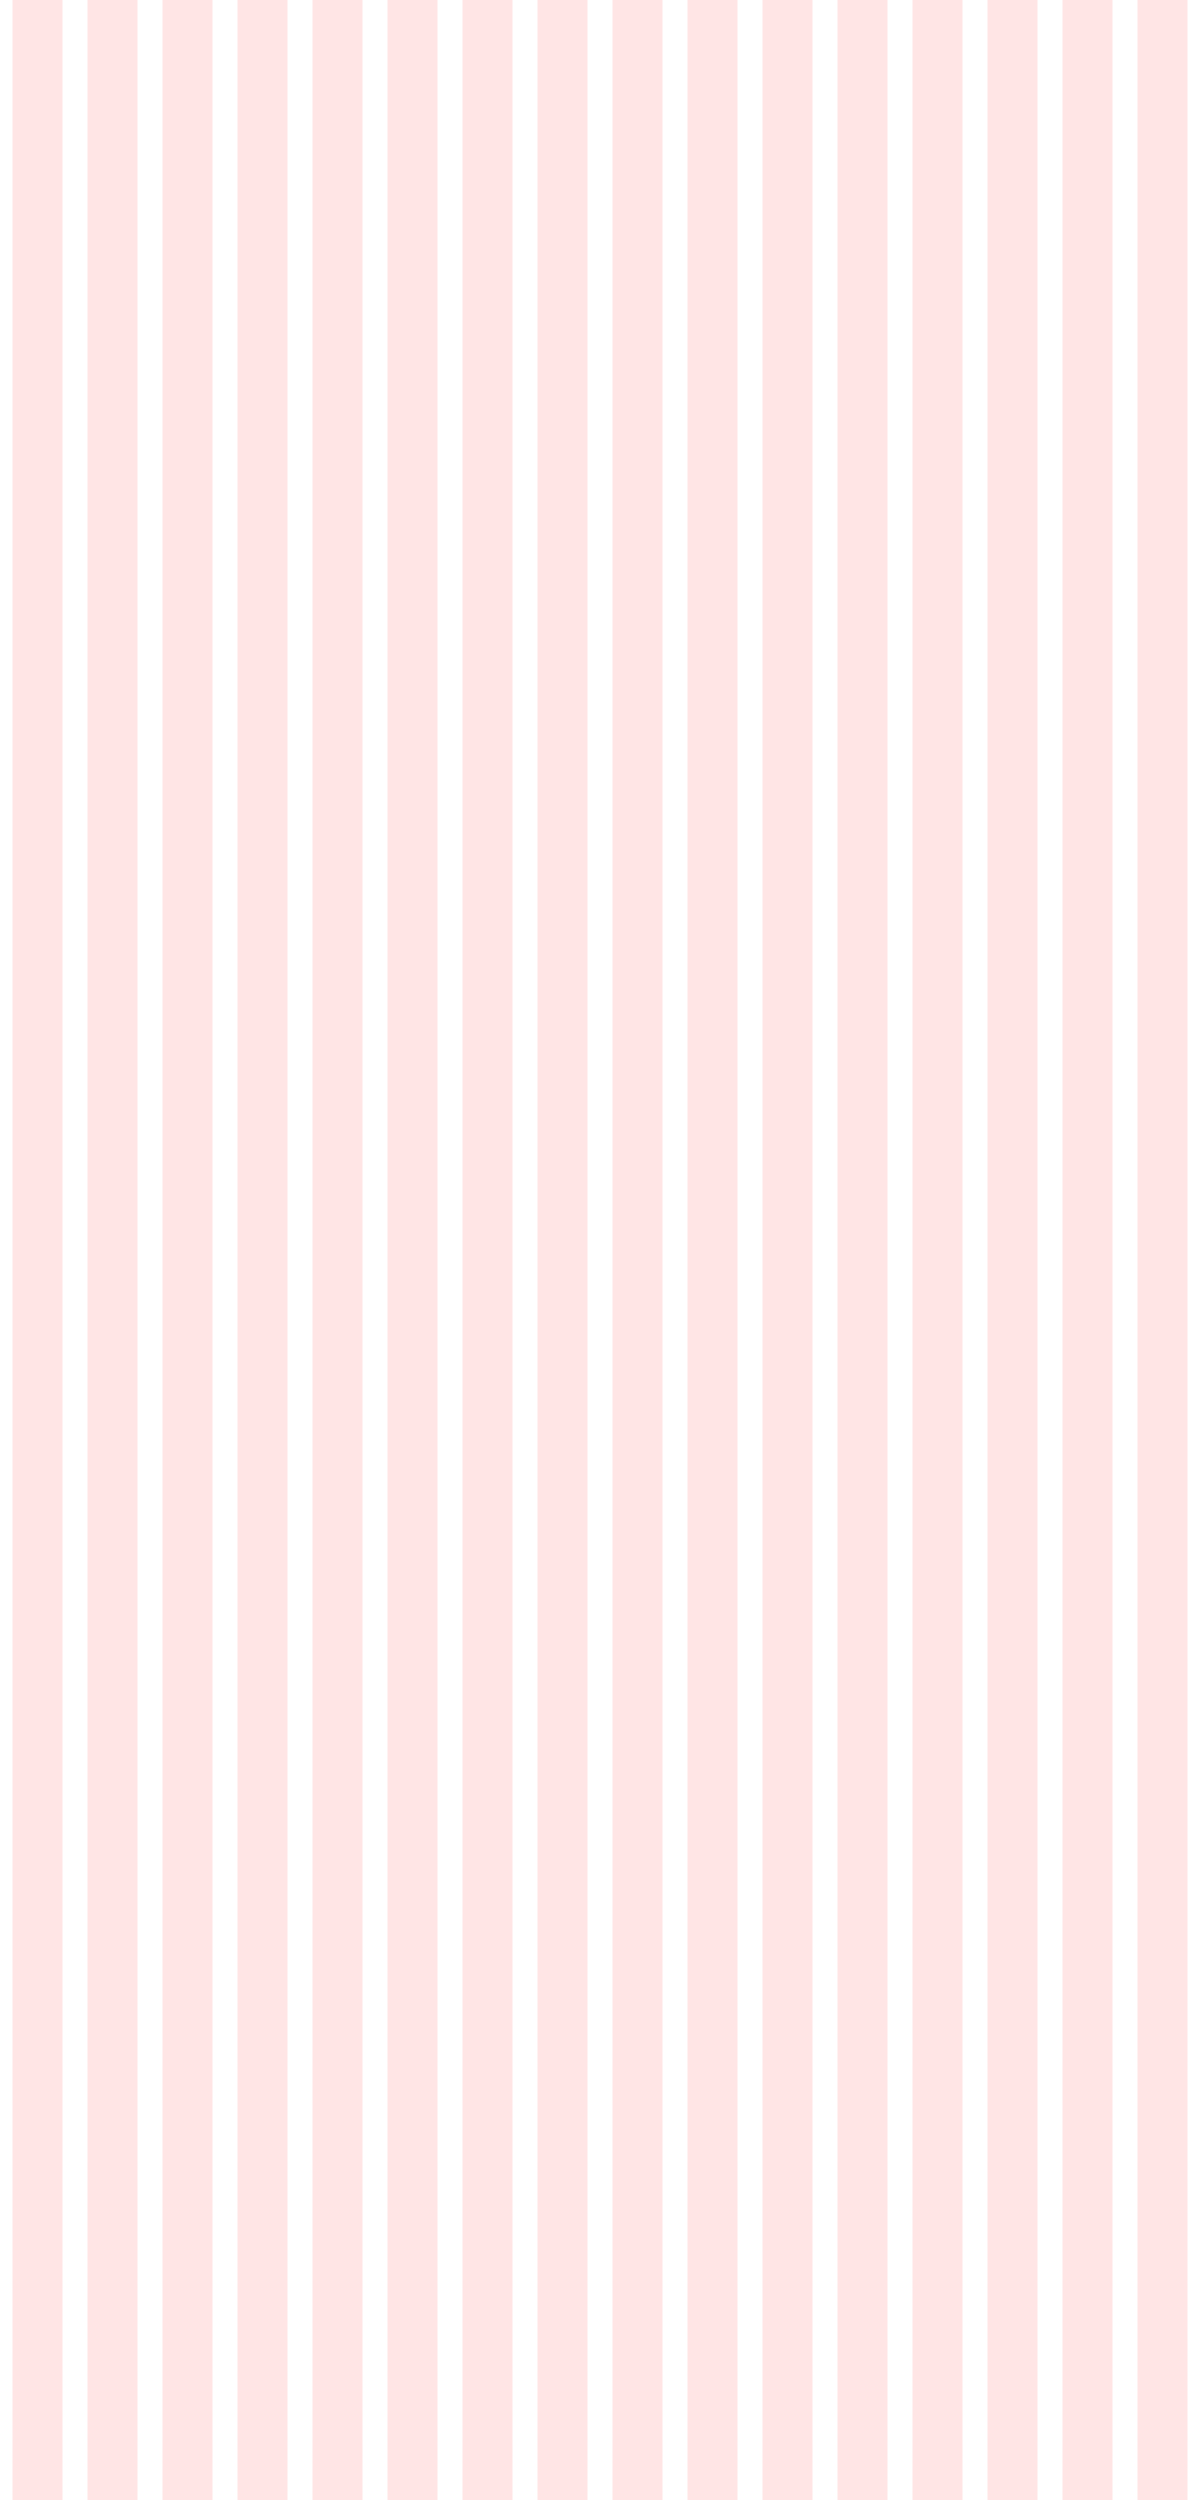
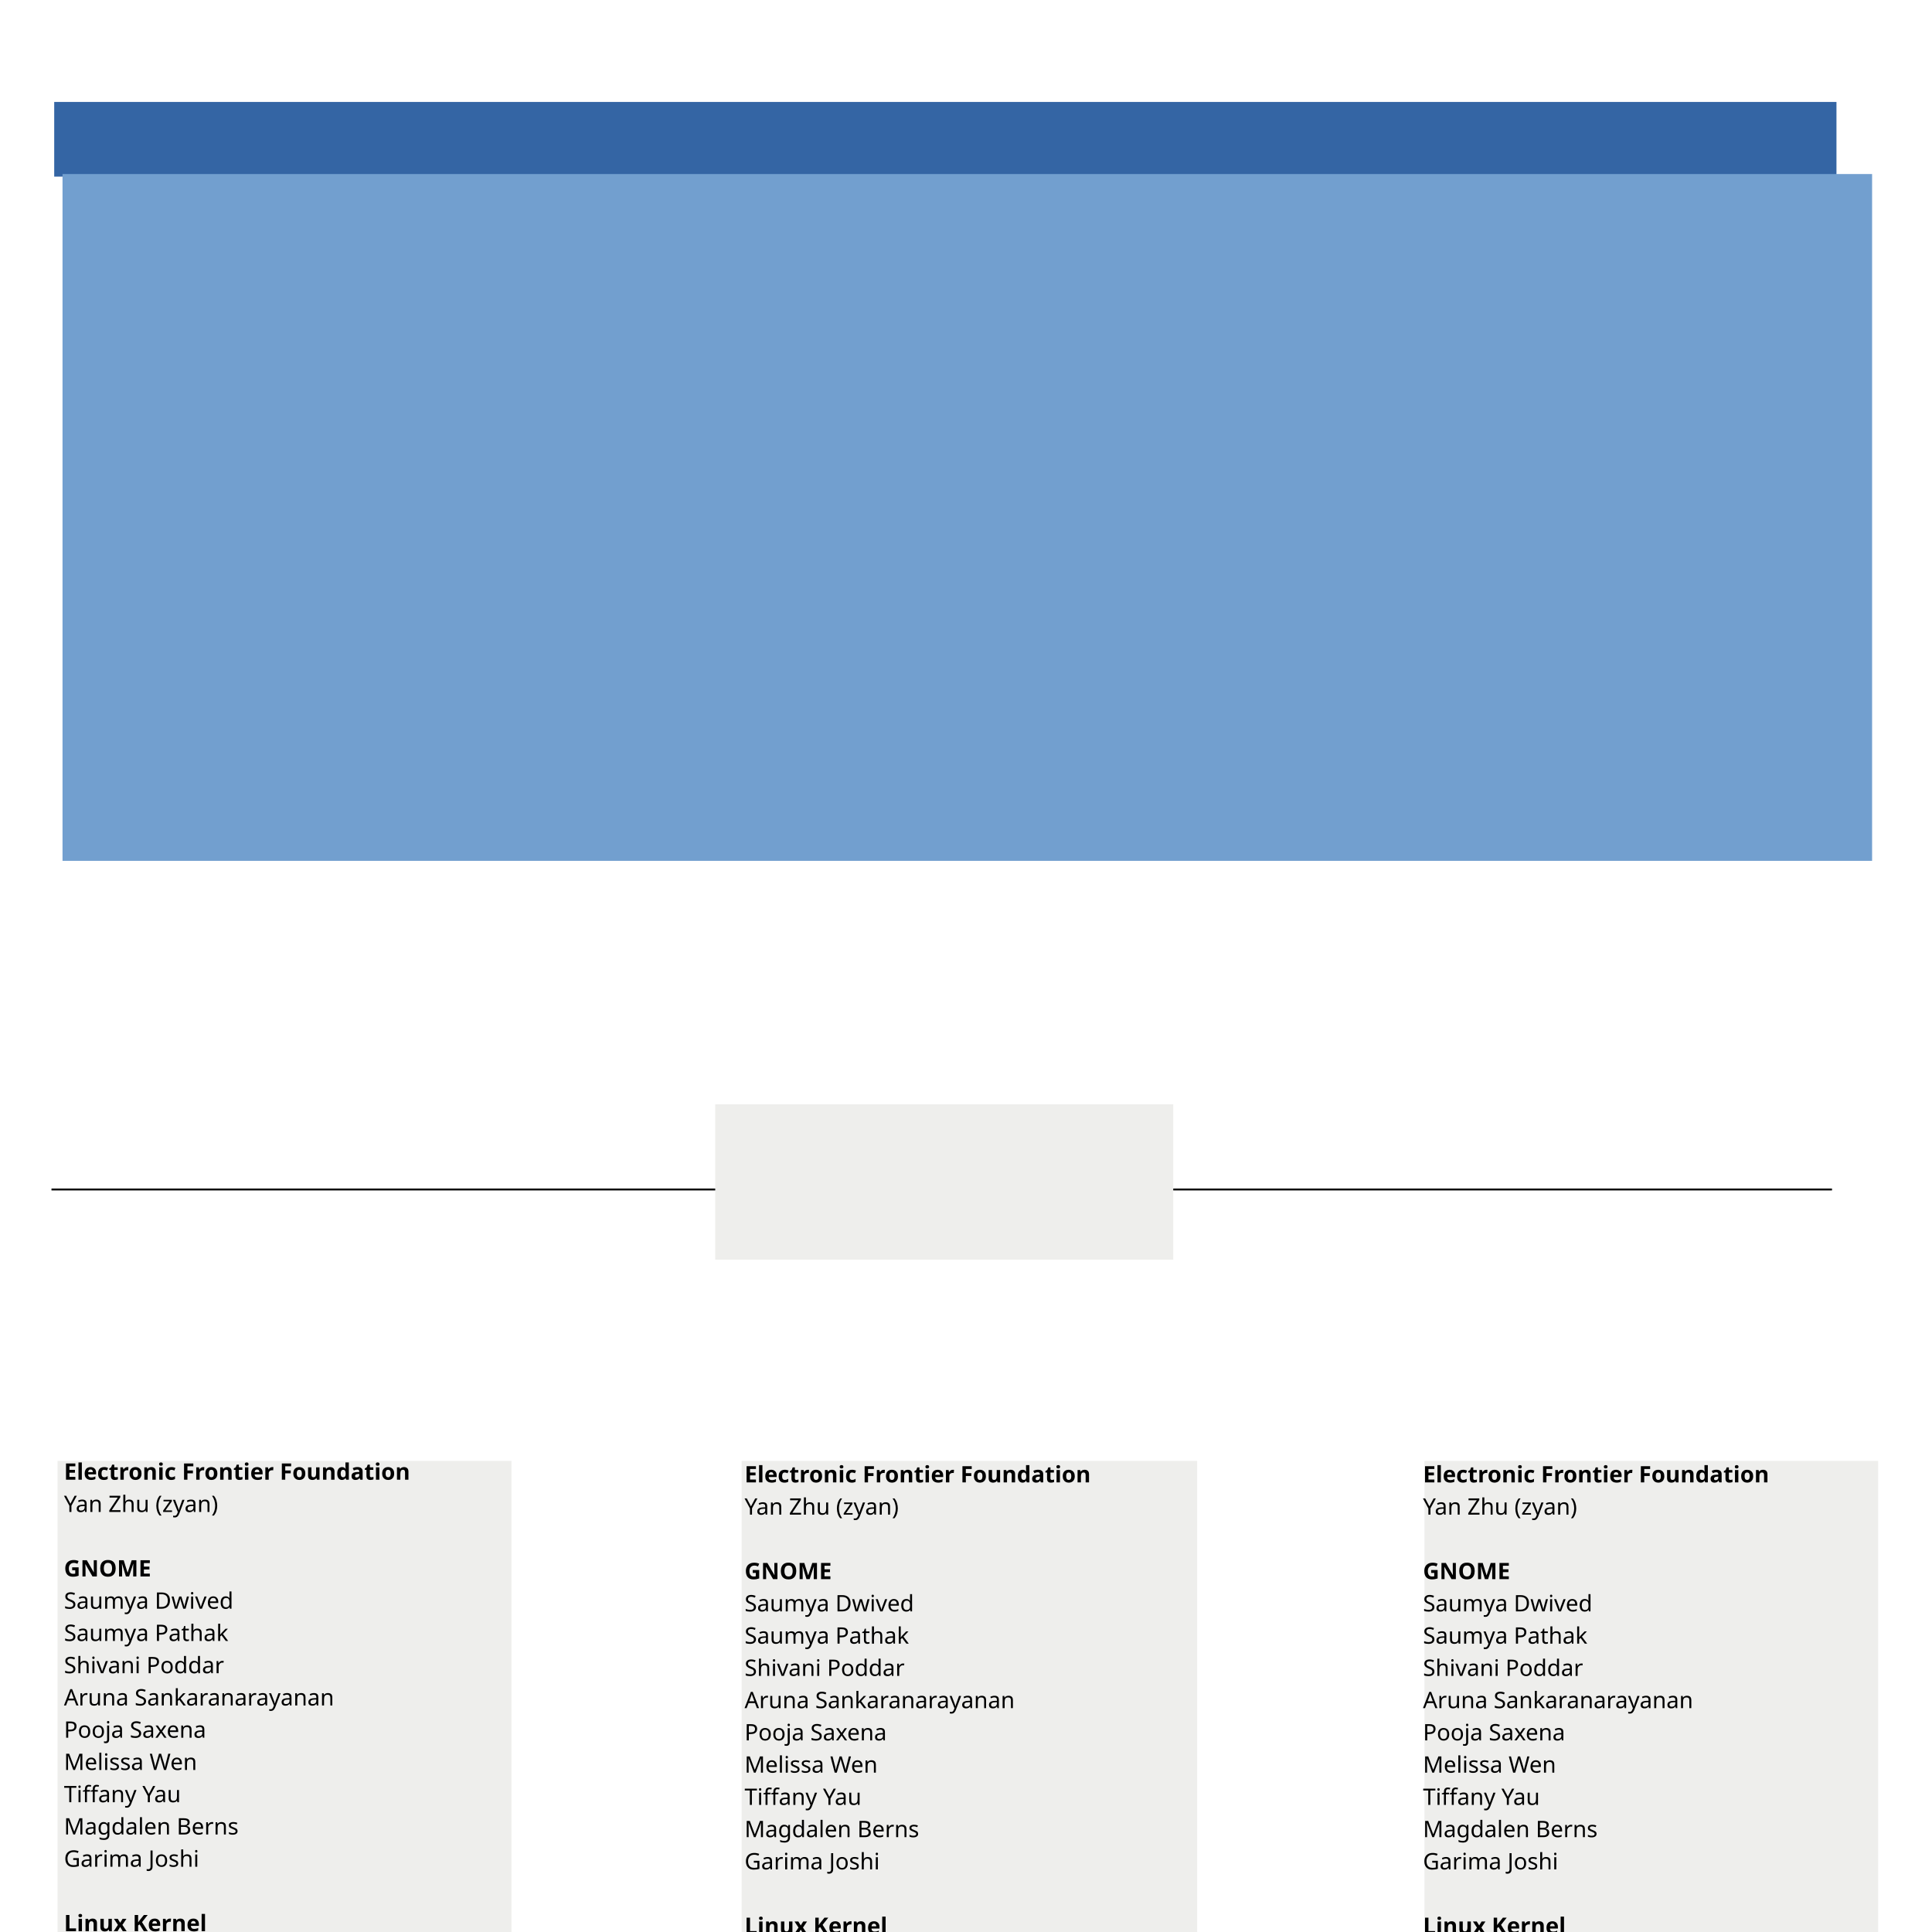
- <svg xmlns="http://www.w3.org/2000/svg" width="960" height="2000" version="1.0" id="svg2">
-   <defs id="defs95" />
-   <g id="layer0">
-     <rect style="fill:#ffe5e5" width="40" height="2000" x="10" y="0" id="rect62" />
-     <rect style="fill:#ffe5e5" width="40" height="2000" x="70" y="0" id="rect64" />
-     <rect style="fill:#ffe5e5" width="40" height="2000" x="130" y="0" id="rect66" />
-     <rect style="fill:#ffe5e5" width="40" height="2000" x="190" y="0" id="rect68" />
-     <rect style="fill:#ffe5e5" width="40" height="2000" x="250" y="0" id="rect70" />
-     <rect style="fill:#ffe5e5" width="40" height="2000" x="310" y="0" id="rect72" />
-     <rect style="fill:#ffe5e5" width="40" height="2000" x="370" y="0" id="rect74" />
-     <rect style="fill:#ffe5e5" width="40" height="2000" x="430" y="0" id="rect76" />
-     <rect style="fill:#ffe5e5" width="40" height="2000" x="490" y="0" id="rect78" />
-     <rect style="fill:#ffe5e5" width="40" height="2000" x="550" y="0" id="rect80" />
-     <rect style="fill:#ffe5e5" width="40" height="2000" x="610" y="0" id="rect82" />
-     <rect style="fill:#ffe5e5" width="40" height="2000" x="670" y="0" id="rect84" />
-     <rect style="fill:#ffe5e5" width="40" height="2000" x="730" y="0" id="rect86" />
-     <rect style="fill:#ffe5e5" width="40" height="2000" x="790" y="0" id="rect88" />
-     <rect style="fill:#ffe5e5" width="40" height="2000" x="850" y="0" id="rect90" />
-     <rect style="fill:#ffe5e5" width="40" height="2000" x="910" y="0" id="rect92" />
-   </g>
-   <g id="layer1">
-     <rect style="color:#000000;fill:#3465a4;fill-opacity:1;fill-rule:nonzero;stroke:none;stroke-width:2;marker:none;visibility:visible;display:inline;overflow:visible;enable-background:accumulate" id="rect6027" width="682" height="28.574" x="1256.781" y="46.538" />
-     <flowRoot xml:space="preserve" id="flowRoot6047" style="font-size:40px;font-style:normal;font-weight:normal;line-height:125%;letter-spacing:0px;word-spacing:0px;fill:#000000;fill-opacity:1;stroke:none;font-family:Sans" transform="translate(1241.695,-158.9785)">
-       <flowRegion id="flowRegion6049">
-         <rect id="rect6051" width="954.594" height="282.843" x="19.799" y="155.646" />
-       </flowRegion>
-       <flowPara id="flowPara6053" style="font-weight:bold;-inkscape-font-specification:Sans Bold">Outreach Program for Women</flowPara>
-     </flowRoot>
-     <flowRoot xml:space="preserve" id="flowRoot6047-7" style="font-size:40px;font-style:normal;font-weight:normal;line-height:125%;letter-spacing:0px;word-spacing:0px;fill:#000000;fill-opacity:1;stroke:none;font-family:Sans" transform="translate(1235.938,186.7586)">
-       <flowRegion id="flowRegion6049-6">
-         <rect id="rect6051-8" width="684.479" height="80.61" x="19.799" y="155.646" />
-       </flowRegion>
-       <flowPara style="font-size:12px;font-weight:normal;-inkscape-font-specification:Sans" id="flowPara6084">Polaroid ut keytar mlkshk. Skateboard kale chips VHS, trust fund enim do vegan sapiente irony tattooed aliqua +1. Pop-up readymade messenger bag vero. Intelligentsia fixie post-ironic, pop-up aesthetic ugh nostrud qui readymade velit umami messenger bag bitters flexitarian cardigan. Kogi disrupt banh mi incididunt, ex messenger bag nesciun</flowPara>
-     </flowRoot>
-     <rect style="color:#000000;fill:#888a85;fill-opacity:1;fill-rule:nonzero;stroke:none;stroke-width:2;marker:none;visibility:visible;display:inline;overflow:visible;enable-background:accumulate" id="rect6088" width="280.014" height="94.752" x="1145.428" y="1194.773" />
-     <rect style="color:#000000;fill:#888a85;fill-opacity:1;fill-rule:nonzero;stroke:none;stroke-width:2;marker:none;visibility:visible;display:inline;overflow:visible;enable-background:accumulate" id="rect6088-8" width="280.014" height="94.752" x="1465.428" y="1194.773" />
-     <rect style="color:#000000;fill:#888a85;fill-opacity:1;fill-rule:nonzero;stroke:none;stroke-width:2;marker:none;visibility:visible;display:inline;overflow:visible;enable-background:accumulate" id="rect6088-8-6" width="280.014" height="94.752" x="1785.428" y="1194.773" />
-     <rect style="color:#000000;fill:#888a85;fill-opacity:1;fill-rule:nonzero;stroke:none;stroke-width:2;marker:none;visibility:visible;display:inline;overflow:visible;enable-background:accumulate" id="rect6088-86" width="209.91" height="71.03" x="1145.428" y="1342.773" />
-     <rect style="color:#000000;fill:#888a85;fill-opacity:1;fill-rule:nonzero;stroke:none;stroke-width:2;marker:none;visibility:visible;display:inline;overflow:visible;enable-background:accumulate" id="rect6088-8-0" width="209.91" height="71.03" x="1385.312" y="1342.773" />
-     <rect style="color:#000000;fill:#888a85;fill-opacity:1;fill-rule:nonzero;stroke:none;stroke-width:2;marker:none;visibility:visible;display:inline;overflow:visible;enable-background:accumulate" id="rect6088-8-6-8" width="209.91" height="71.03" x="1625.197" y="1342.773" />
-     <rect style="color:#000000;fill:#888a85;fill-opacity:1;fill-rule:nonzero;stroke:none;stroke-width:2;marker:none;visibility:visible;display:inline;overflow:visible;enable-background:accumulate" id="rect6088-8-6-8-8" width="209.91" height="71.03" x="1856.447" y="1342.773" />
-     <rect style="color:#000000;fill:#888a85;fill-opacity:1;fill-rule:nonzero;stroke:none;stroke-width:2;marker:none;visibility:visible;display:inline;overflow:visible;enable-background:accumulate" id="rect6088-86-8" width="209.91" height="71.03" x="1145.428" y="1442.773" />
-     <rect style="color:#000000;fill:#888a85;fill-opacity:1;fill-rule:nonzero;stroke:none;stroke-width:2;marker:none;visibility:visible;display:inline;overflow:visible;enable-background:accumulate" id="rect6088-8-0-5" width="209.91" height="71.03" x="1385.312" y="1442.773" />
-     <rect style="color:#000000;fill:#888a85;fill-opacity:1;fill-rule:nonzero;stroke:none;stroke-width:2;marker:none;visibility:visible;display:inline;overflow:visible;enable-background:accumulate" id="rect6088-8-6-8-1" width="209.91" height="71.03" x="1625.197" y="1442.773" />
-     <rect style="color:#000000;fill:#888a85;fill-opacity:1;fill-rule:nonzero;stroke:none;stroke-width:2;marker:none;visibility:visible;display:inline;overflow:visible;enable-background:accumulate" id="rect6088-8-6-8-8-3" width="209.91" height="71.03" x="1856.447" y="1442.773" />
-     <rect style="color:#000000;fill:#729fcf;fill-opacity:1;fill-rule:nonzero;stroke:none;stroke-width:2;marker:none;visibility:visible;display:inline;overflow:visible;enable-background:accumulate" id="rect6195" width="684.479" height="264.458" x="1255.736" y="73.302" />
-     <flowRoot xml:space="preserve" id="flowRoot6047-7-0" style="font-size:40px;font-style:normal;font-weight:normal;line-height:125%;letter-spacing:0px;word-spacing:0px;fill:#000000;fill-opacity:1;stroke:none;font-family:Sans" transform="translate(1125.144,1013.262)">
-       <flowRegion id="flowRegion6049-6-0">
-         <rect id="rect6051-8-0" width="261.63" height="24.042" x="19.799" y="155.646" />
-       </flowRegion>
-       <flowPara style="font-size:12px;font-weight:bold;-inkscape-font-specification:Sans Bold" id="flowPara6084-1">Sealing Breaker Sponsors</flowPara>
-     </flowRoot>
-     <flowRoot xml:space="preserve" id="flowRoot6047-7-1" style="font-size:40px;font-style:normal;font-weight:normal;line-height:125%;letter-spacing:0px;word-spacing:0px;fill:#000000;fill-opacity:1;stroke:none;font-family:Sans" transform="translate(1122.8,974.0593)">
-       <flowRegion id="flowRegion6049-6-4">
-         <rect id="rect6051-8-7" width="538.815" height="33.941" x="19.799" y="155.646" />
-       </flowRegion>
-       <flowPara style="font-size:12px;font-weight:normal;-inkscape-font-specification:Sans" id="flowPara6084-9">Outreach Program for Women is possible with the help of the following sponsors</flowPara>
-     </flowRoot>
-     <flowRoot xml:space="preserve" id="flowRoot6047-7-0-5" style="font-size:40px;font-style:normal;font-weight:normal;line-height:125%;letter-spacing:0px;word-spacing:0px;fill:#000000;fill-opacity:1;stroke:none;font-family:Sans" transform="translate(1125.144,1163.262)">
-       <flowRegion id="flowRegion6049-6-0-9">
-         <rect id="rect6051-8-0-8" width="261.63" height="24.042" x="19.799" y="155.646" />
-       </flowRegion>
-       <flowPara style="font-size:12px;font-weight:bold;-inkscape-font-specification:Sans Bold" id="flowPara6084-1-3">X Sponsors</flowPara>
-     </flowRoot>
-     <flowRoot xml:space="preserve" id="flowRoot6047-8" style="font-size:40px;font-style:normal;font-weight:normal;line-height:125%;letter-spacing:0px;word-spacing:0px;fill:#000000;fill-opacity:1;stroke:none;font-family:Sans" transform="matrix(2.223747,0,0,2.223747,2116.81,-826.3024)">
-       <flowRegion id="flowRegion6049-7">
-         <rect id="rect6051-3" width="230.594" height="70.843" x="19.799" y="155.646" />
-       </flowRegion>
-       <flowPara id="flowPara6053-3" style="font-weight:bold;-inkscape-font-specification:Sans Bold">outreach</flowPara>
-     </flowRoot>
-     <flowRoot xml:space="preserve" id="flowRoot6047-8-0" style="font-size:40px;font-style:normal;font-weight:normal;line-height:125%;letter-spacing:0px;word-spacing:0px;fill:#000000;fill-opacity:1;stroke:none;font-family:Sans" transform="matrix(1.004474,0,0,1.004474,2144.382,-544.1616)">
-       <flowRegion id="flowRegion6049-7-0">
-         <rect id="rect6051-3-7" width="478.594" height="64.843" x="19.799" y="155.646" />
-       </flowRegion>
-       <flowPara id="flowPara6053-3-9" style="font-weight:bold;-inkscape-font-specification:Sans Bold">Program for Women</flowPara>
-     </flowRoot>
-     <flowRoot xml:space="preserve" id="flowRoot6163" style="font-size:40px;font-style:normal;font-weight:normal;line-height:125%;letter-spacing:0px;word-spacing:0px;fill:#eeeeec;fill-opacity:1;stroke:none;font-family:Sans" transform="matrix(0.4658606,0,0,0.4658606,1376.337,211.1435)">
-       <flowRegion id="flowRegion6165">
-         <rect id="rect6167" width="984.685" height="79.738" x="82" y="-351" style="fill:#eeeeec" />
-       </flowRegion>
-       <flowPara id="flowPara6169">Overview       Participants       Sponsors</flowPara>
-     </flowRoot>
-     <path style="fill:none;stroke:#000000;stroke-width:1px;stroke-linecap:butt;stroke-linejoin:miter;stroke-opacity:1" d="m 1255.736,424.027 690.136,0" id="path6964" />
-     <text xml:space="preserve" style="font-size:40px;font-style:normal;font-weight:normal;line-height:125%;letter-spacing:0px;word-spacing:0px;fill:#000000;fill-opacity:1;stroke:none;font-family:Sans" x="1258.565" y="462.21" id="text6966">
-       <tspan x="1258.565" y="462.21" style="font-size:10px;font-weight:bold;-inkscape-font-specification:Sans Bold" id="tspan7004">Electronic Frontier Foundation</tspan>
-       <tspan x="1258.565" y="474.71" style="font-size:10px" id="tspan7197">Yan Zhu (zyan)</tspan>
-       <tspan x="1258.565" y="487.21" style="font-size:10px" id="tspan7203" />
-       <tspan x="1258.565" y="499.71" style="font-size:10px;font-weight:bold;-inkscape-font-specification:Sans Bold" id="tspan7205">GNOME</tspan>
-       <tspan x="1258.565" y="512.21" style="font-size:10px" id="tspan7207">Saumya Dwived</tspan>
-       <tspan x="1258.565" y="524.71" style="font-size:10px" id="tspan7209">Saumya Pathak</tspan>
-       <tspan x="1258.565" y="537.21" style="font-size:10px" id="tspan7211">Shivani Poddar</tspan>
-       <tspan x="1258.565" y="549.71" style="font-size:10px" id="tspan7213">Aruna Sankaranarayanan</tspan>
-       <tspan x="1258.565" y="562.21" style="font-size:10px" id="tspan7215">Pooja Saxena </tspan>
-       <tspan x="1258.565" y="574.71" style="font-size:10px" id="tspan7219">Melissa Wen</tspan>
-       <tspan x="1258.565" y="587.21" style="font-size:10px" id="tspan7223">Tiffany Yau</tspan>
-       <tspan x="1258.565" y="599.71" style="font-size:10px" id="tspan7225">Magdalen Berns</tspan>
-       <tspan x="1258.565" y="612.21" style="font-size:10px" id="tspan7227">Garima Joshi</tspan>
-       <tspan x="1258.565" y="624.71" style="font-size:10px" id="tspan7229" />
-       <tspan x="1258.565" y="637.21" style="font-size:10px;font-weight:bold;-inkscape-font-specification:Sans Bold" id="tspan7231">Linux Kernel</tspan>
-       <tspan x="1258.565" y="649.71" style="font-size:10px" id="tspan7233">Tülin İzer</tspan>
-       <tspan x="1258.565" y="662.21" style="font-size:10px" id="tspan7237">Lidza Louina</tspan>
-       <tspan x="1258.565" y="674.71" style="font-size:10px" id="tspan7239">Lisa T. Nguyen</tspan>
-       <tspan x="1258.565" y="687.21" style="font-size:10px" id="tspan7243">Hema Prathaban</tspan>
-       <tspan x="1258.565" y="699.71" style="font-size:10px" id="tspan7249">Xenia Ragiadakou</tspan>
-       <tspan x="1258.565" y="712.21" style="font-size:10px" id="tspan7266">Elena Ufimtseva</tspan>
-       <tspan x="1258.565" y="724.71" style="font-size:10px" id="tspan7253">Laura Vasilescu </tspan>
-     </text>
-     <text xml:space="preserve" style="font-size:40px;font-style:normal;font-weight:normal;line-height:125%;letter-spacing:0px;word-spacing:0px;fill:#000000;fill-opacity:1;stroke:none;font-family:Sans" x="1482.565" y="462.21" id="text6966-6">
-       <tspan x="1482.565" y="462.21" style="font-size:10px;font-weight:bold;-inkscape-font-specification:Sans Bold" id="tspan7004-3">Electronic Frontier Foundation</tspan>
-       <tspan x="1482.565" y="474.71" style="font-size:10px" id="tspan7197-1">Yan Zhu (zyan)</tspan>
-       <tspan x="1482.565" y="487.21" style="font-size:10px" id="tspan7203-9" />
-       <tspan x="1482.565" y="499.71" style="font-size:10px;font-weight:bold;-inkscape-font-specification:Sans Bold" id="tspan7205-8">GNOME</tspan>
-       <tspan x="1482.565" y="512.21" style="font-size:10px" id="tspan7207-4">Saumya Dwived</tspan>
-       <tspan x="1482.565" y="524.71" style="font-size:10px" id="tspan7209-1">Saumya Pathak</tspan>
-       <tspan x="1482.565" y="537.21" style="font-size:10px" id="tspan7211-2">Shivani Poddar</tspan>
-       <tspan x="1482.565" y="549.71" style="font-size:10px" id="tspan7213-6">Aruna Sankaranarayanan</tspan>
-       <tspan x="1482.565" y="562.21" style="font-size:10px" id="tspan7215-9">Pooja Saxena </tspan>
-       <tspan x="1482.565" y="574.71" style="font-size:10px" id="tspan7219-1">Melissa Wen</tspan>
-       <tspan x="1482.565" y="587.21" style="font-size:10px" id="tspan7223-6">Tiffany Yau</tspan>
-       <tspan x="1482.565" y="599.71" style="font-size:10px" id="tspan7225-6">Magdalen Berns</tspan>
-       <tspan x="1482.565" y="612.21" style="font-size:10px" id="tspan7227-1">Garima Joshi</tspan>
-       <tspan x="1482.565" y="624.71" style="font-size:10px" id="tspan7229-3" />
-       <tspan x="1482.565" y="637.21" style="font-size:10px;font-weight:bold;-inkscape-font-specification:Sans Bold" id="tspan7231-9">Linux Kernel</tspan>
-       <tspan x="1482.565" y="649.71" style="font-size:10px" id="tspan7233-6">Tülin İzer</tspan>
-       <tspan x="1482.565" y="662.21" style="font-size:10px" id="tspan7237-2">Lidza Louina</tspan>
-       <tspan x="1482.565" y="674.71" style="font-size:10px" id="tspan7239-6">Lisa T. Nguyen</tspan>
-       <tspan x="1482.565" y="687.21" style="font-size:10px" id="tspan7243-6">Hema Prathaban</tspan>
-       <tspan x="1482.565" y="699.71" style="font-size:10px" id="tspan7249-3">Xenia Ragiadakou</tspan>
-       <tspan x="1482.565" y="712.21" style="font-size:10px" id="tspan7266-4">Elena Ufimtseva</tspan>
-       <tspan x="1482.565" y="724.71" style="font-size:10px" id="tspan7253-6">Laura Vasilescu </tspan>
-     </text>
-     <text xml:space="preserve" style="font-size:40px;font-style:normal;font-weight:normal;line-height:125%;letter-spacing:0px;word-spacing:0px;fill:#000000;fill-opacity:1;stroke:none;font-family:Sans" x="1773.565" y="462.21" id="text6966-6-0">
-       <tspan x="1773.565" y="462.21" style="font-size:10px;font-weight:bold;-inkscape-font-specification:Sans Bold" id="tspan7004-3-7">Electronic Frontier Foundation</tspan>
-       <tspan x="1773.565" y="474.71" style="font-size:10px" id="tspan7197-1-9">Yan Zhu (zyan)</tspan>
-       <tspan x="1773.565" y="487.21" style="font-size:10px" id="tspan7203-9-3" />
-       <tspan x="1773.565" y="499.71" style="font-size:10px;font-weight:bold;-inkscape-font-specification:Sans Bold" id="tspan7205-8-7">GNOME</tspan>
-       <tspan x="1773.565" y="512.21" style="font-size:10px" id="tspan7207-4-8">Saumya Dwived</tspan>
-       <tspan x="1773.565" y="524.71" style="font-size:10px" id="tspan7209-1-4">Saumya Pathak</tspan>
-       <tspan x="1773.565" y="537.21" style="font-size:10px" id="tspan7211-2-2">Shivani Poddar</tspan>
-       <tspan x="1773.565" y="549.71" style="font-size:10px" id="tspan7213-6-5">Aruna Sankaranarayanan</tspan>
-       <tspan x="1773.565" y="562.21" style="font-size:10px" id="tspan7215-9-7">Pooja Saxena </tspan>
-       <tspan x="1773.565" y="574.71" style="font-size:10px" id="tspan7219-1-5">Melissa Wen</tspan>
-       <tspan x="1773.565" y="587.21" style="font-size:10px" id="tspan7223-6-4">Tiffany Yau</tspan>
-       <tspan x="1773.565" y="599.71" style="font-size:10px" id="tspan7225-6-5">Magdalen Berns</tspan>
-       <tspan x="1773.565" y="612.21" style="font-size:10px" id="tspan7227-1-2">Garima Joshi</tspan>
-       <tspan x="1773.565" y="624.71" style="font-size:10px" id="tspan7229-3-5" />
-       <tspan x="1773.565" y="637.21" style="font-size:10px;font-weight:bold;-inkscape-font-specification:Sans Bold" id="tspan7231-9-0">Linux Kernel</tspan>
-       <tspan x="1773.565" y="649.71" style="font-size:10px" id="tspan7233-6-8">Tülin İzer</tspan>
-       <tspan x="1773.565" y="662.21" style="font-size:10px" id="tspan7237-2-6">Lidza Louina</tspan>
-       <tspan x="1773.565" y="674.71" style="font-size:10px" id="tspan7239-6-3">Lisa T. Nguyen</tspan>
-       <tspan x="1773.565" y="687.21" style="font-size:10px" id="tspan7243-6-6">Hema Prathaban</tspan>
-       <tspan x="1773.565" y="699.71" style="font-size:10px" id="tspan7249-3-2">Xenia Ragiadakou</tspan>
-       <tspan x="1773.565" y="712.21" style="font-size:10px" id="tspan7266-4-7">Elena Ufimtseva</tspan>
-       <tspan x="1773.565" y="724.71" style="font-size:10px" id="tspan7253-6-1">Laura Vasilescu </tspan>
-     </text>
-   </g>
+ <svg xmlns="http://www.w3.org/2000/svg" width="1020" height="1020" id="svg2" version="1.0">
+   <defs id="defs4">
+     </defs>
+   <rect style="color:#000000;fill:#3465a4;fill-opacity:1;fill-rule:nonzero;stroke:none;stroke-width:2;marker:none;visibility:visible;display:inline;overflow:visible;enable-background:accumulate" id="rect6027" width="940.944" height="39.423" x="28.621" y="53.82" />
+   <flowRoot xml:space="preserve" id="flowRoot6047" style="font-size:40px;font-style:normal;font-weight:normal;line-height:125%;letter-spacing:0px;word-spacing:0px;fill:#000000;fill-opacity:1;stroke:none;font-family:Sans" transform="matrix(1.362084,0,0,1.362084,8.053909,-226.1115)">
+     <flowRegion id="flowRegion6049">
+       <rect id="rect6051" width="954.594" height="282.843" x="19.799" y="155.646" />
+     </flowRegion>
+     <flowPara id="flowPara6053" style="font-weight:bold;-inkscape-font-specification:Sans Bold">Outreach Program for Women</flowPara>
+   </flowRoot>
+   <flowRoot xml:space="preserve" id="flowRoot6047-7" style="font-size:40px;font-style:normal;font-weight:normal;line-height:125%;letter-spacing:0px;word-spacing:0px;fill:#000000;fill-opacity:1;stroke:none;font-family:Sans" transform="matrix(1.362084,0,0,1.362084,0.2118512,244.8117)">
+     <flowRegion id="flowRegion6049-6">
+       <rect id="rect6051-8" width="684.479" height="80.61" x="19.799" y="155.646" />
+     </flowRegion>
+     <flowPara style="font-size:12px;font-weight:normal;-inkscape-font-specification:Sans" id="flowPara6084">Polaroid ut keytar mlkshk. Skateboard kale chips VHS, trust fund enim do vegan sapiente irony tattooed aliqua +1. Pop-up readymade messenger bag vero. Intelligentsia fixie post-ironic, pop-up aesthetic ugh nostrud qui readymade velit umami messenger bag bitters flexitarian cardigan. Kogi disrupt banh mi incididunt, ex messenger bag nesciun</flowPara>
+   </flowRoot>
+   <path style="color:#000000;fill:#729fcf;fill-opacity:1;fill-rule:nonzero;stroke:none;stroke-width:2;marker:none;visibility:visible;display:inline;overflow:visible;enable-background:accumulate" d="m 33.008,91.883 c 318.455,0 636.91,0 955.365,0 0,120.864 0,241.727 0,362.591 -318.455,0 -636.91,0 -955.365,0 0,-120.864 0,-241.727 0,-362.591 z" id="rect6195" />
+   <flowRoot xml:space="preserve" id="flowRoot6163" style="font-size:40px;font-style:normal;font-weight:normal;line-height:125%;letter-spacing:0px;word-spacing:0px;fill:#eeeeec;fill-opacity:1;stroke:none;font-family:Sans" transform="matrix(0.6345413,0,0,0.6345413,191.4478,278.0258)">
+     <flowRegion id="flowRegion6165">
+       <rect id="rect6167" width="984.685" height="79.738" x="82" y="-351" style="fill:#eeeeec" />
+     </flowRegion>
+     <flowPara id="flowPara6169">Overview       Participants       Sponsors</flowPara>
+   </flowRoot>
+   <path style="fill:none;stroke:#000000;stroke-width:1px;stroke-linecap:butt;stroke-linejoin:miter;stroke-opacity:1" d="m 27.18,627.99 940.024,0" id="path6964" />
+   <rect style="color:#000000;fill:#eeeeec;fill-opacity:1;fill-rule:nonzero;stroke:none;stroke-width:1;marker:none;visibility:visible;display:inline;overflow:visible;enable-background:accumulate" id="rect6748" width="239.642" height="613.589" x="30.384" y="771.281" />
+   <rect style="color:#000000;fill:#eeeeec;fill-opacity:1;fill-rule:nonzero;stroke:none;stroke-width:1;marker:none;visibility:visible;display:inline;overflow:visible;enable-background:accumulate" id="rect6748-7" width="240.48" height="613.589" x="391.555" y="771.281" />
+   <rect style="color:#000000;fill:#eeeeec;fill-opacity:1;fill-rule:nonzero;stroke:none;stroke-width:1;marker:none;visibility:visible;display:inline;overflow:visible;enable-background:accumulate" id="rect6748-7-8" width="239.527" height="613.589" x="752.052" y="771.281" />
+   <text xml:space="preserve" style="font-size:54.483px;font-style:normal;font-weight:normal;line-height:125%;letter-spacing:0px;word-spacing:0px;fill:#000000;fill-opacity:1;stroke:none;font-family:Sans" x="33.769" y="781.22" id="text6966">
+     <tspan x="33.769" y="781.22" style="font-size:12px;font-weight:bold;-inkscape-font-specification:Sans Bold" id="tspan7004">Electronic Frontier Foundation</tspan>
+     <tspan x="33.769" y="798.246" style="font-size:12px" id="tspan7197">Yan Zhu (zyan)</tspan>
+     <tspan x="33.769" y="815.273" style="font-size:12px" id="tspan7203" />
+     <tspan x="33.769" y="832.299" style="font-size:12px;font-weight:bold;-inkscape-font-specification:Sans Bold" id="tspan7205">GNOME</tspan>
+     <tspan x="33.769" y="849.325" style="font-size:12px" id="tspan7207">Saumya Dwived</tspan>
+     <tspan x="33.769" y="866.351" style="font-size:12px" id="tspan7209">Saumya Pathak</tspan>
+     <tspan x="33.769" y="883.377" style="font-size:12px" id="tspan7211">Shivani Poddar</tspan>
+     <tspan x="33.769" y="900.403" style="font-size:12px" id="tspan7213">Aruna Sankaranarayanan</tspan>
+     <tspan x="33.769" y="917.429" style="font-size:12px" id="tspan7215">Pooja Saxena </tspan>
+     <tspan x="33.769" y="934.455" style="font-size:12px" id="tspan7219">Melissa Wen</tspan>
+     <tspan x="33.769" y="951.481" style="font-size:12px" id="tspan7223">Tiffany Yau</tspan>
+     <tspan x="33.769" y="968.507" style="font-size:12px" id="tspan7225">Magdalen Berns</tspan>
+     <tspan x="33.769" y="985.533" style="font-size:12px" id="tspan7227">Garima Joshi</tspan>
+     <tspan x="33.769" y="1002.559" style="font-size:12px" id="tspan7229" />
+     <tspan x="33.769" y="1019.585" style="font-size:12px;font-weight:bold;-inkscape-font-specification:Sans Bold" id="tspan7231">Linux Kernel</tspan>
+     <tspan x="33.769" y="1036.611" style="font-size:12px" id="tspan7233">Tülin İzer</tspan>
+     <tspan x="33.769" y="1053.637" style="font-size:12px" id="tspan7237">Lidza Louina</tspan>
+     <tspan x="33.769" y="1070.663" style="font-size:12px" id="tspan7239">Lisa T. Nguyen</tspan>
+     <tspan x="33.769" y="1087.689" style="font-size:12px" id="tspan7243">Hema Prathaban</tspan>
+     <tspan x="33.769" y="1104.715" style="font-size:12px" id="tspan7249">Xenia Ragiadakou</tspan>
+     <tspan x="33.769" y="1121.742" style="font-size:12px" id="tspan7266">Elena Ufimtseva</tspan>
+     <tspan x="33.769" y="1138.767" style="font-size:12px" id="tspan7253">Laura Vasilescu </tspan>
+   </text>
+   <text xml:space="preserve" style="font-size:54.483px;font-style:normal;font-weight:normal;line-height:125%;letter-spacing:0px;word-spacing:0px;fill:#000000;fill-opacity:1;stroke:none;font-family:Sans" x="393.085" y="782.635" id="text6966-6">
+     <tspan x="393.085" y="782.635" style="font-size:12px;font-weight:bold;-inkscape-font-specification:Sans Bold" id="tspan7004-3">Electronic Frontier Foundation</tspan>
+     <tspan x="393.085" y="799.661" style="font-size:12px" id="tspan7197-1">Yan Zhu (zyan)</tspan>
+     <tspan x="393.085" y="816.687" style="font-size:12px" id="tspan7203-9" />
+     <tspan x="393.085" y="833.713" style="font-size:12px;font-weight:bold;-inkscape-font-specification:Sans Bold" id="tspan7205-8">GNOME</tspan>
+     <tspan x="393.085" y="850.739" style="font-size:12px" id="tspan7207-4">Saumya Dwived</tspan>
+     <tspan x="393.085" y="867.765" style="font-size:12px" id="tspan7209-1">Saumya Pathak</tspan>
+     <tspan x="393.085" y="884.791" style="font-size:12px" id="tspan7211-2">Shivani Poddar</tspan>
+     <tspan x="393.085" y="901.817" style="font-size:12px" id="tspan7213-6">Aruna Sankaranarayanan</tspan>
+     <tspan x="393.085" y="918.843" style="font-size:12px" id="tspan7215-9">Pooja Saxena </tspan>
+     <tspan x="393.085" y="935.869" style="font-size:12px" id="tspan7219-1">Melissa Wen</tspan>
+     <tspan x="393.085" y="952.895" style="font-size:12px" id="tspan7223-6">Tiffany Yau</tspan>
+     <tspan x="393.085" y="969.921" style="font-size:12px" id="tspan7225-6">Magdalen Berns</tspan>
+     <tspan x="393.085" y="986.947" style="font-size:12px" id="tspan7227-1">Garima Joshi</tspan>
+     <tspan x="393.085" y="1003.973" style="font-size:12px" id="tspan7229-3" />
+     <tspan x="393.085" y="1020.999" style="font-size:12px;font-weight:bold;-inkscape-font-specification:Sans Bold" id="tspan7231-9">Linux Kernel</tspan>
+     <tspan x="393.085" y="1038.025" style="font-size:12px" id="tspan7233-6">Tülin İzer</tspan>
+     <tspan x="393.085" y="1055.051" style="font-size:12px" id="tspan7237-2">Lidza Louina</tspan>
+     <tspan x="393.085" y="1072.078" style="font-size:12px" id="tspan7239-6">Lisa T. Nguyen</tspan>
+     <tspan x="393.085" y="1089.103" style="font-size:12px" id="tspan7243-6">Hema Prathaban</tspan>
+     <tspan x="393.085" y="1106.13" style="font-size:12px" id="tspan7249-3">Xenia Ragiadakou</tspan>
+     <tspan x="393.085" y="1123.156" style="font-size:12px" id="tspan7266-4">Elena Ufimtseva</tspan>
+     <tspan x="393.085" y="1140.182" style="font-size:12px" id="tspan7253-6">Laura Vasilescu </tspan>
+   </text>
+   <text xml:space="preserve" style="font-size:54.483px;font-style:normal;font-weight:normal;line-height:125%;letter-spacing:0px;word-spacing:0px;fill:#000000;fill-opacity:1;stroke:none;font-family:Sans" x="751.257" y="782.635" id="text6966-6-0">
+     <tspan x="751.257" y="782.635" style="font-size:12px;font-weight:bold;-inkscape-font-specification:Sans Bold" id="tspan7004-3-7">Electronic Frontier Foundation</tspan>
+     <tspan x="751.257" y="799.661" style="font-size:12px" id="tspan7197-1-9">Yan Zhu (zyan)</tspan>
+     <tspan x="751.257" y="816.687" style="font-size:12px" id="tspan7203-9-3" />
+     <tspan x="751.257" y="833.713" style="font-size:12px;font-weight:bold;-inkscape-font-specification:Sans Bold" id="tspan7205-8-7">GNOME</tspan>
+     <tspan x="751.257" y="850.739" style="font-size:12px" id="tspan7207-4-8">Saumya Dwived</tspan>
+     <tspan x="751.257" y="867.765" style="font-size:12px" id="tspan7209-1-4">Saumya Pathak</tspan>
+     <tspan x="751.257" y="884.791" style="font-size:12px" id="tspan7211-2-2">Shivani Poddar</tspan>
+     <tspan x="751.257" y="901.817" style="font-size:12px" id="tspan7213-6-5">Aruna Sankaranarayanan</tspan>
+     <tspan x="751.257" y="918.843" style="font-size:12px" id="tspan7215-9-7">Pooja Saxena </tspan>
+     <tspan x="751.257" y="935.869" style="font-size:12px" id="tspan7219-1-5">Melissa Wen</tspan>
+     <tspan x="751.257" y="952.895" style="font-size:12px" id="tspan7223-6-4">Tiffany Yau</tspan>
+     <tspan x="751.257" y="969.921" style="font-size:12px" id="tspan7225-6-5">Magdalen Berns</tspan>
+     <tspan x="751.257" y="986.947" style="font-size:12px" id="tspan7227-1-2">Garima Joshi</tspan>
+     <tspan x="751.257" y="1003.973" style="font-size:12px" id="tspan7229-3-5" />
+     <tspan x="751.257" y="1020.999" style="font-size:12px;font-weight:bold;-inkscape-font-specification:Sans Bold" id="tspan7231-9-0">Linux Kernel</tspan>
+     <tspan x="751.257" y="1038.025" style="font-size:12px" id="tspan7233-6-8">Tülin İzer</tspan>
+     <tspan x="751.257" y="1055.051" style="font-size:12px" id="tspan7237-2-6">Lidza Louina</tspan>
+     <tspan x="751.257" y="1072.078" style="font-size:12px" id="tspan7239-6-3">Lisa T. Nguyen</tspan>
+     <tspan x="751.257" y="1089.103" style="font-size:12px" id="tspan7243-6-6">Hema Prathaban</tspan>
+     <tspan x="751.257" y="1106.13" style="font-size:12px" id="tspan7249-3-2">Xenia Ragiadakou</tspan>
+     <tspan x="751.257" y="1123.156" style="font-size:12px" id="tspan7266-4-7">Elena Ufimtseva</tspan>
+     <tspan x="751.257" y="1140.182" style="font-size:12px" id="tspan7253-6-1">Laura Vasilescu </tspan>
+   </text>
+   <flowRoot xml:space="preserve" id="flowRoot6047-4" style="font-size:40px;font-style:normal;font-weight:normal;line-height:125%;letter-spacing:0px;word-spacing:0px;fill:#000000;fill-opacity:1;stroke:none;font-family:Sans" transform="matrix(0.7775616,0,0,0.7775616,221.4526,482.5317)">
+     <flowRegion id="flowRegion6049-2">
+       <rect id="rect6051-0" width="688.797" height="87.648" x="19.799" y="155.646" />
+     </flowRegion>
+     <flowPara id="flowPara6053-5" style="font-weight:bold;text-align:center;text-anchor:middle;-inkscape-font-specification:Sans Bold">Participants</flowPara>
+   </flowRoot>
+   <rect style="color:#000000;fill:#eeeeec;fill-opacity:1;fill-rule:nonzero;stroke:none;stroke-width:1;marker:none;visibility:visible;display:inline;overflow:visible;enable-background:accumulate" id="rect7254" width="241.831" height="82.024" x="377.595" y="583.008" />
</svg>
